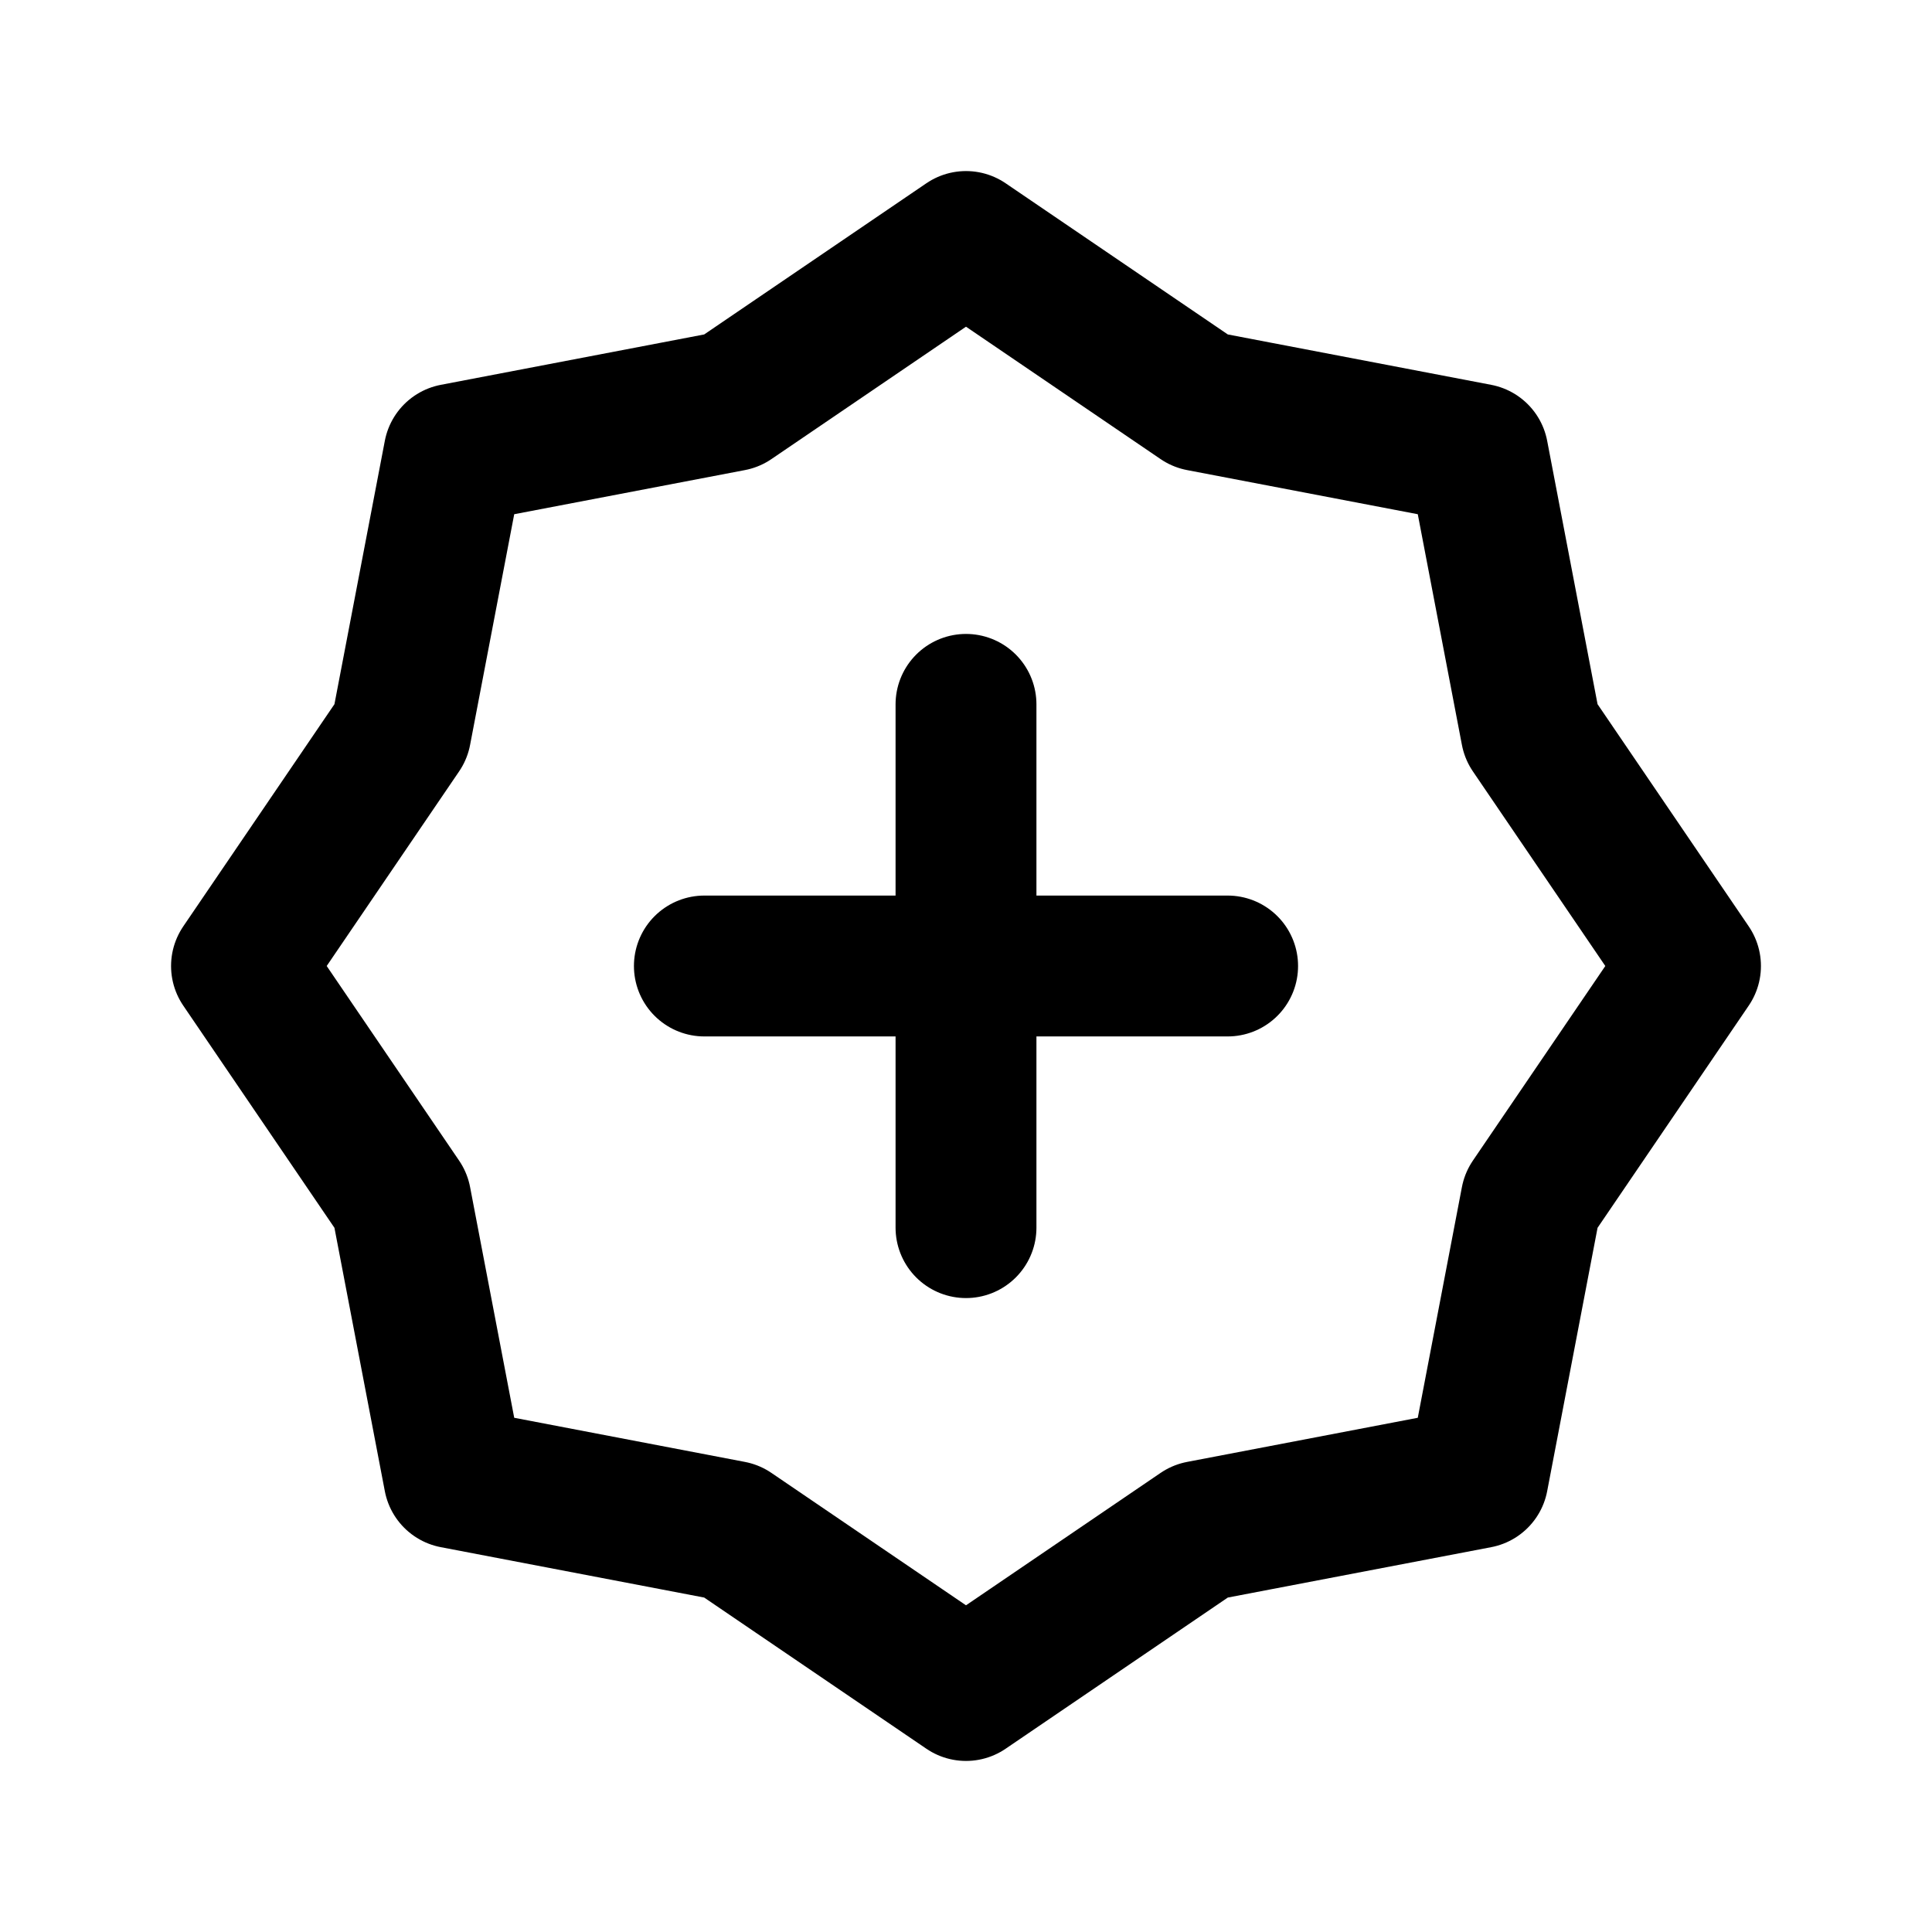
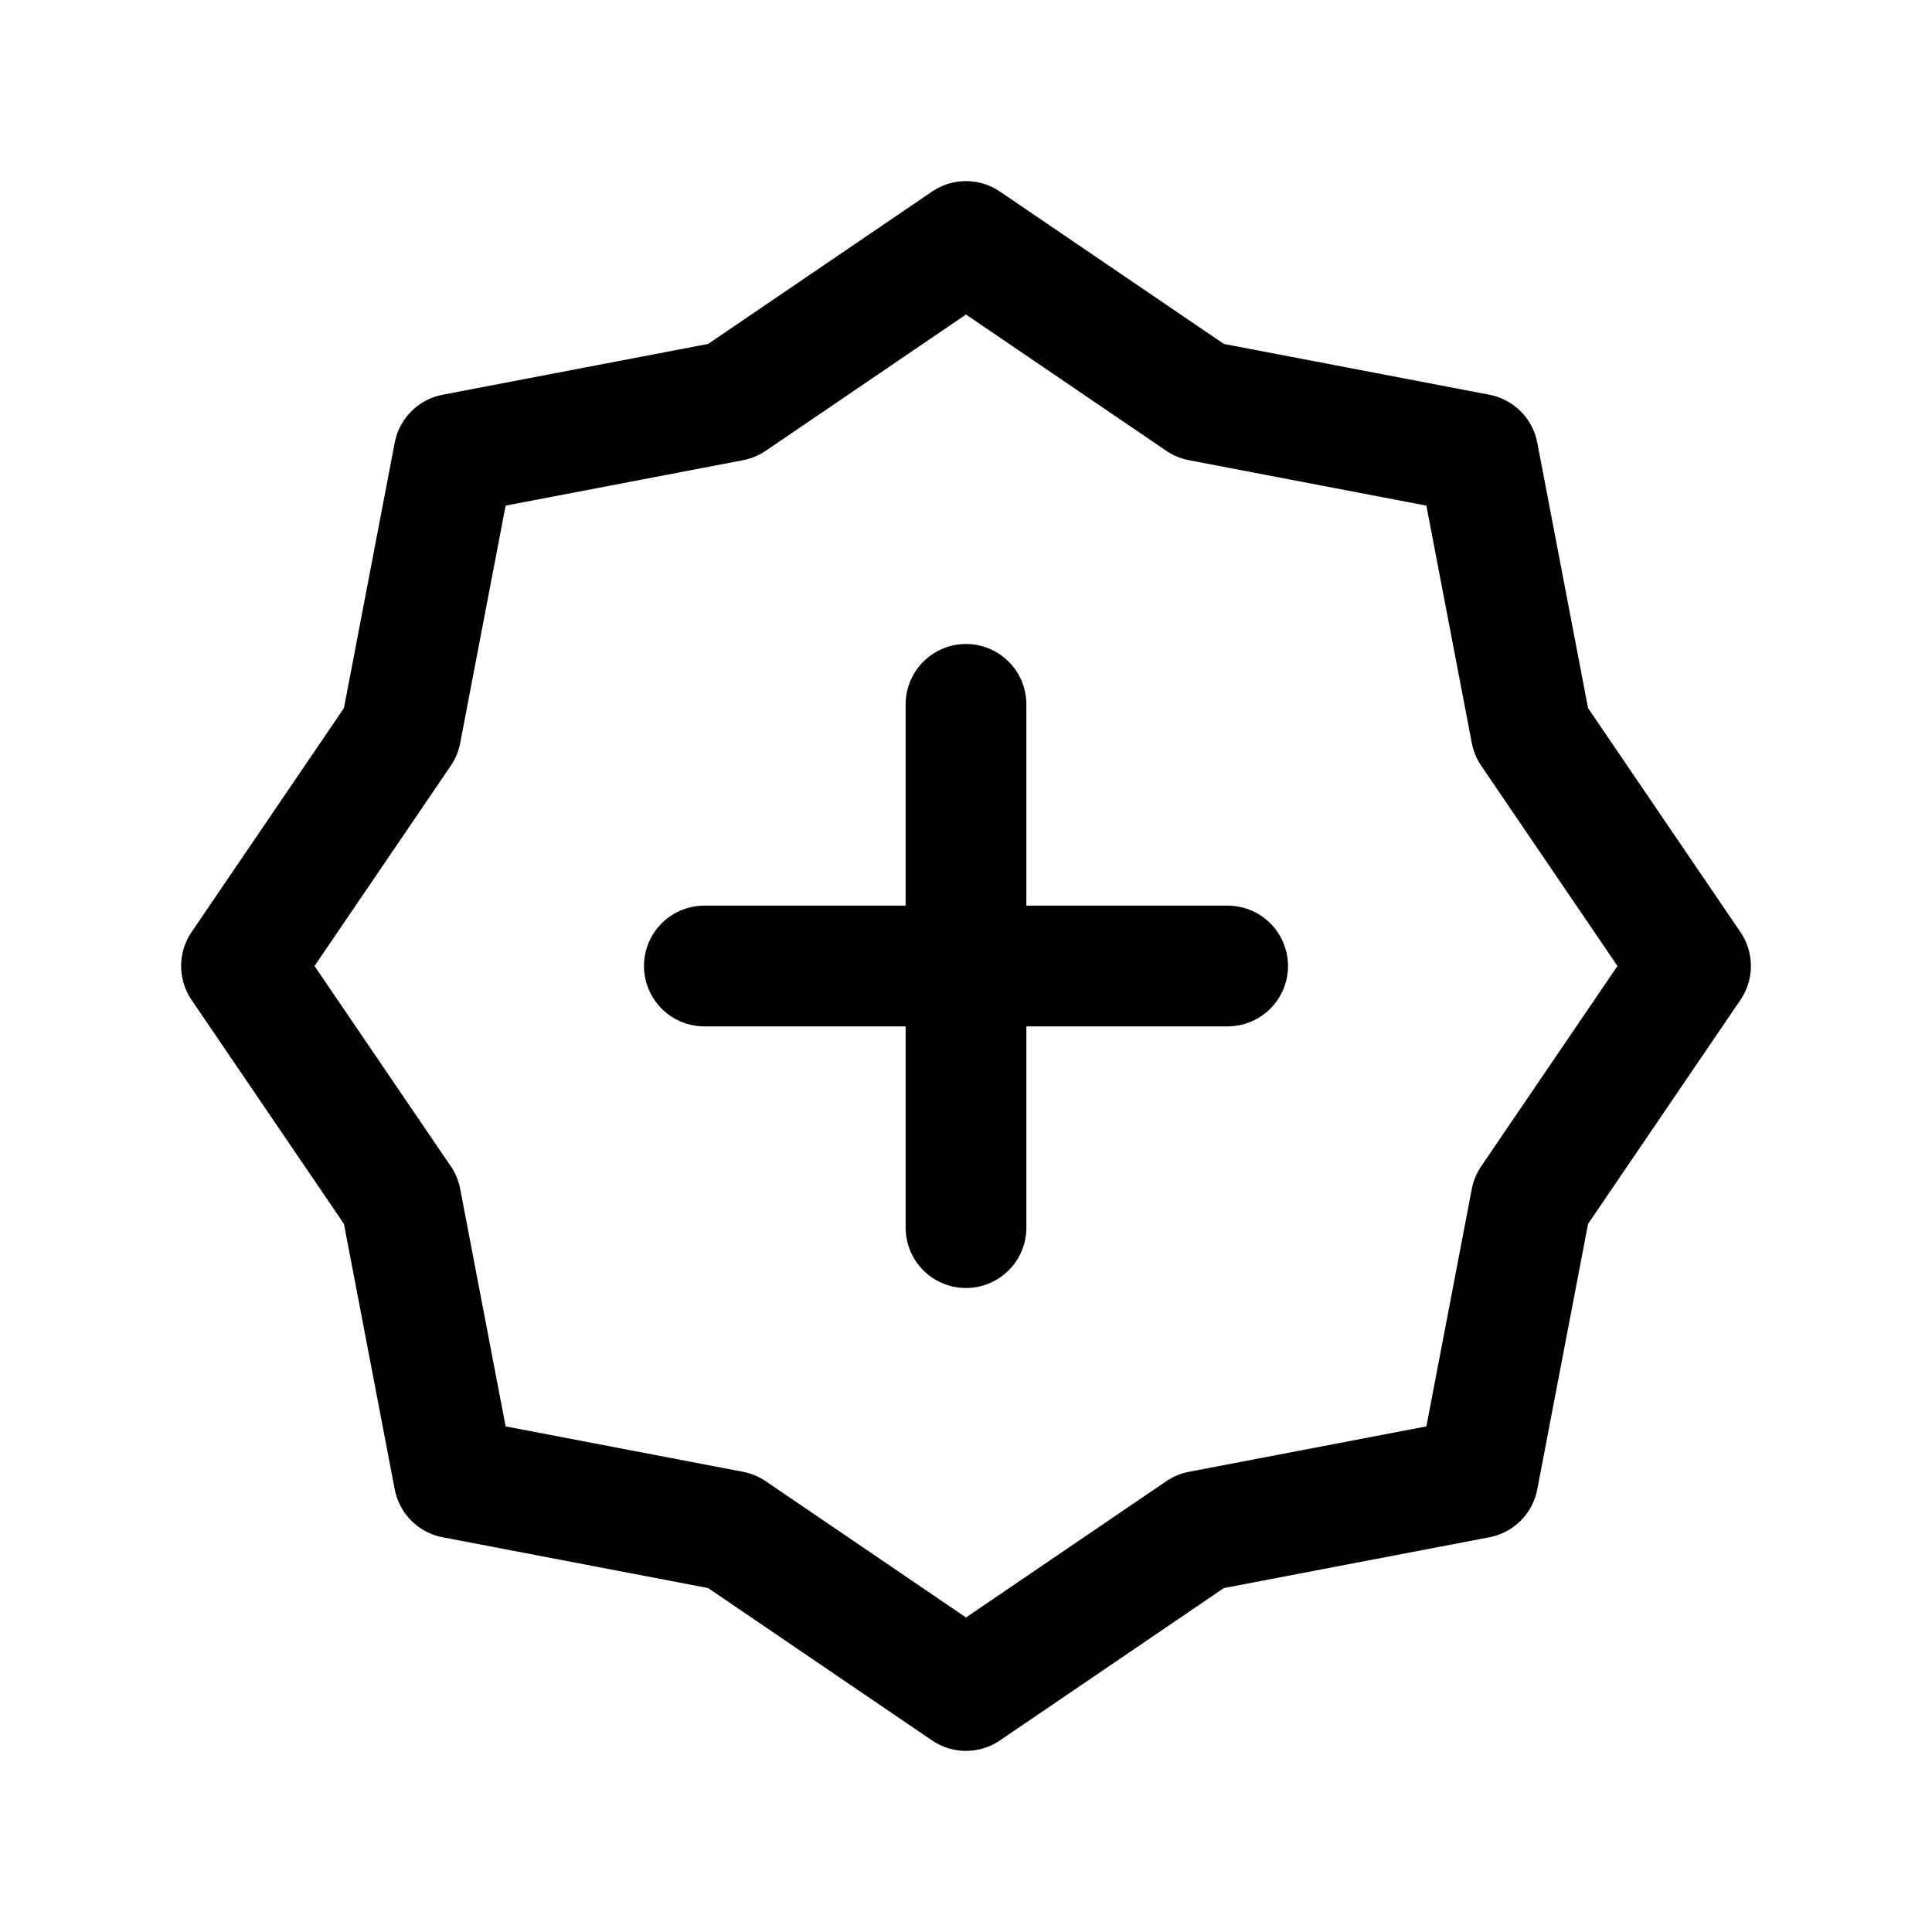
- <svg xmlns="http://www.w3.org/2000/svg" width="24" height="24" viewBox="0 0 24 24" fill="none" stroke="currentColor" stroke-width="1.75" stroke-linecap="round" stroke-linejoin="round">
+ <svg xmlns="http://www.w3.org/2000/svg" width="24" height="24" viewBox="0 0 24 24" fill="none" stroke="currentColor" stroke-width="1.5" stroke-linecap="round" stroke-linejoin="round">
  <path d="M12 3L14.91 4.98L18.36 5.64L19.02 9.09L21 12L19.02 14.91L18.36 18.36L14.91 19.02L12 21L9.09 19.02L5.64 18.36L4.98 14.91L3 12L4.98 9.09L5.64 5.64L9.09 4.98z" />
  <path d="M12 8.75v6.5M8.75 12h6.5" />
</svg>
